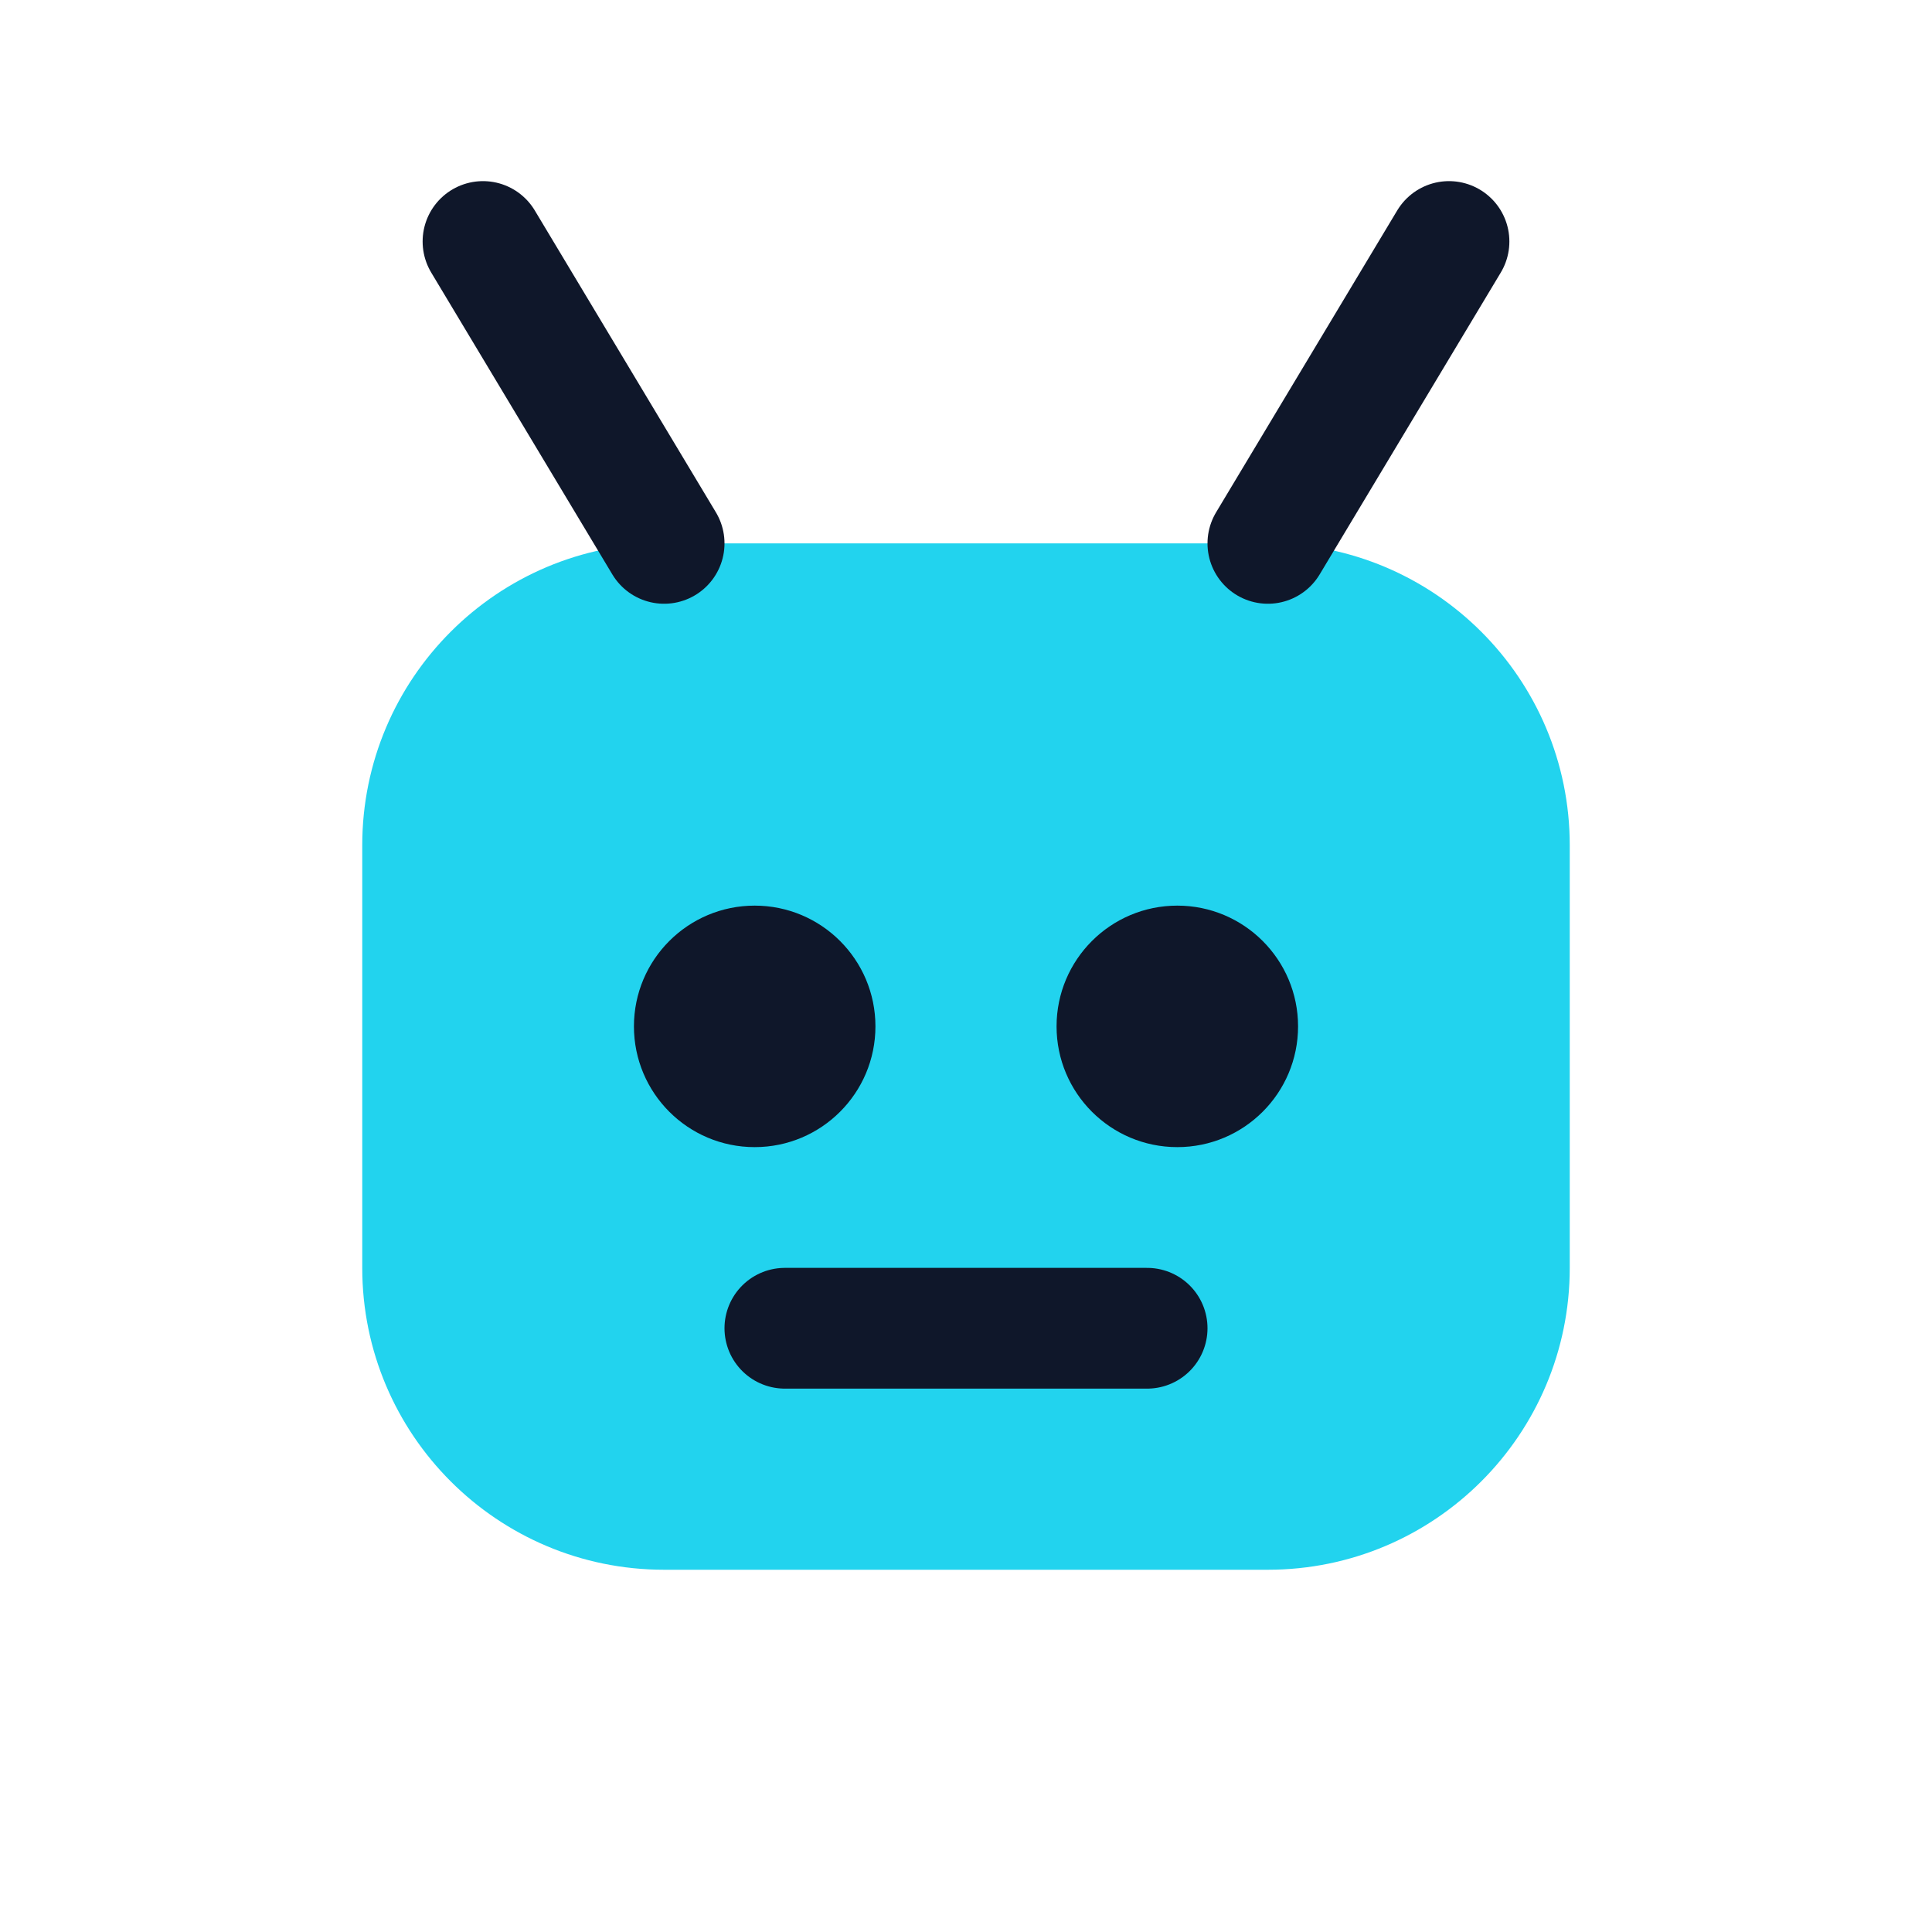
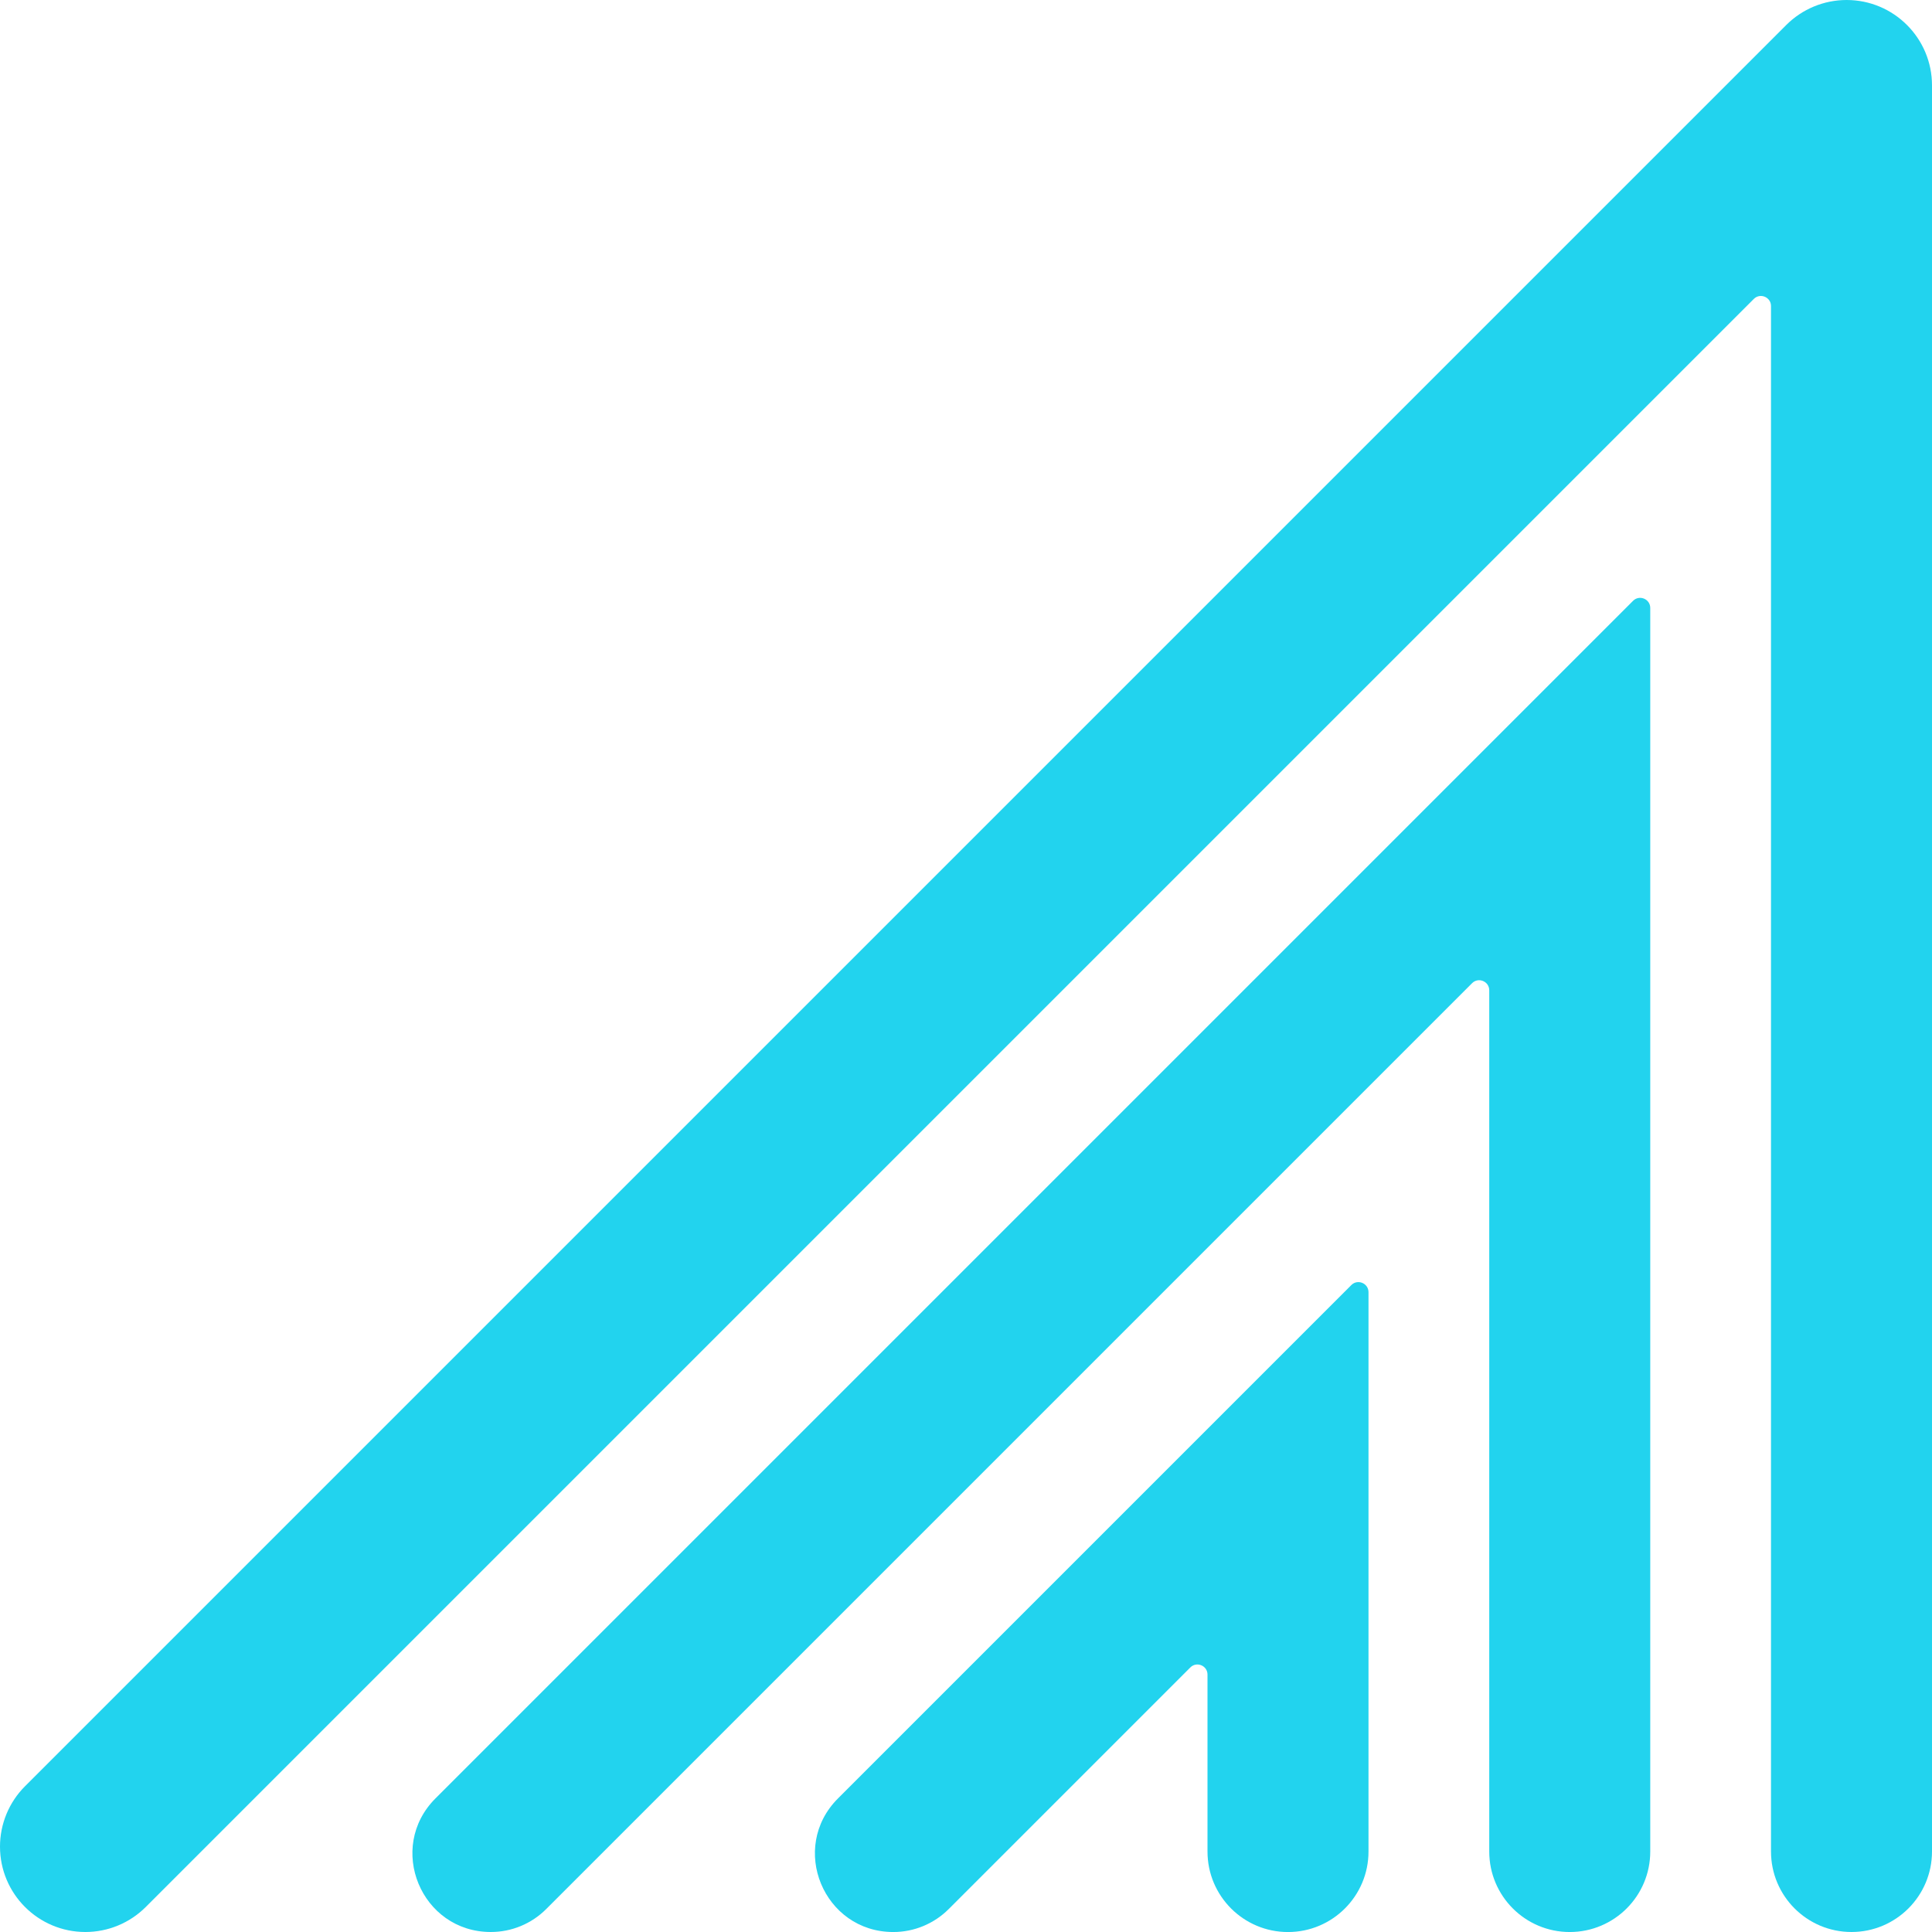
- <svg xmlns="http://www.w3.org/2000/svg" viewBox="0 0 64 64" fill="none">
-   <rect x="12" y="18" width="40" height="34" rx="10" fill="#22d3ee" />
-   <path d="M22 18 16 8M42 18l6-10" stroke="#0f172a" stroke-width="4" stroke-linecap="round" />
-   <circle cx="25" cy="34" r="4" fill="#0f172a" />
-   <circle cx="39" cy="34" r="4" fill="#0f172a" />
-   <path d="M26 44h12" stroke="#0f172a" stroke-width="4" stroke-linecap="round" />
+ <svg xmlns="http://www.w3.org/2000/svg" viewBox="0 0 96 96" fill="none">
+   <path d="M0 91.757C0 90.632 0.447 89.553 1.243 88.757L88.757 1.243C89.553 0.447 90.632 0 91.757 0C94.1 0 96 1.899 96 4.243V92C96 94.209 94.209 96 92 96C89.791 96 88 94.209 88 92V15.207C88 14.762 87.461 14.539 87.146 14.854L7.243 94.757C6.447 95.553 5.368 96 4.243 96C1.899 96 0 94.1 0 91.757Z" fill="#22d3ee" />
+   <path d="M24.389 96C20.924 96 19.189 91.811 21.639 89.361L81.146 29.854C81.461 29.54 82 29.763 82 30.208V92.001C82 94.211 80.209 96.001 78 96.001C75.791 96.001 74 94.211 74 92.001V49.208C74 48.763 73.461 48.539 73.147 48.854L27.139 94.861C26.41 95.591 25.421 96 24.389 96Z" fill="#22d3ee" />
+   <path d="M44.389 96.001C40.925 96.001 39.189 91.813 41.639 89.363L67.146 63.855C67.461 63.539 68 63.763 68 64.208V92.002C68 94.211 66.209 96.002 64 96.002C61.791 96.002 60 94.211 60 92.002V83.208C60 82.763 59.461 82.54 59.146 82.855L47.139 94.862C46.409 95.591 45.42 96.001 44.389 96.001Z" fill="#22d3ee" />
</svg>
